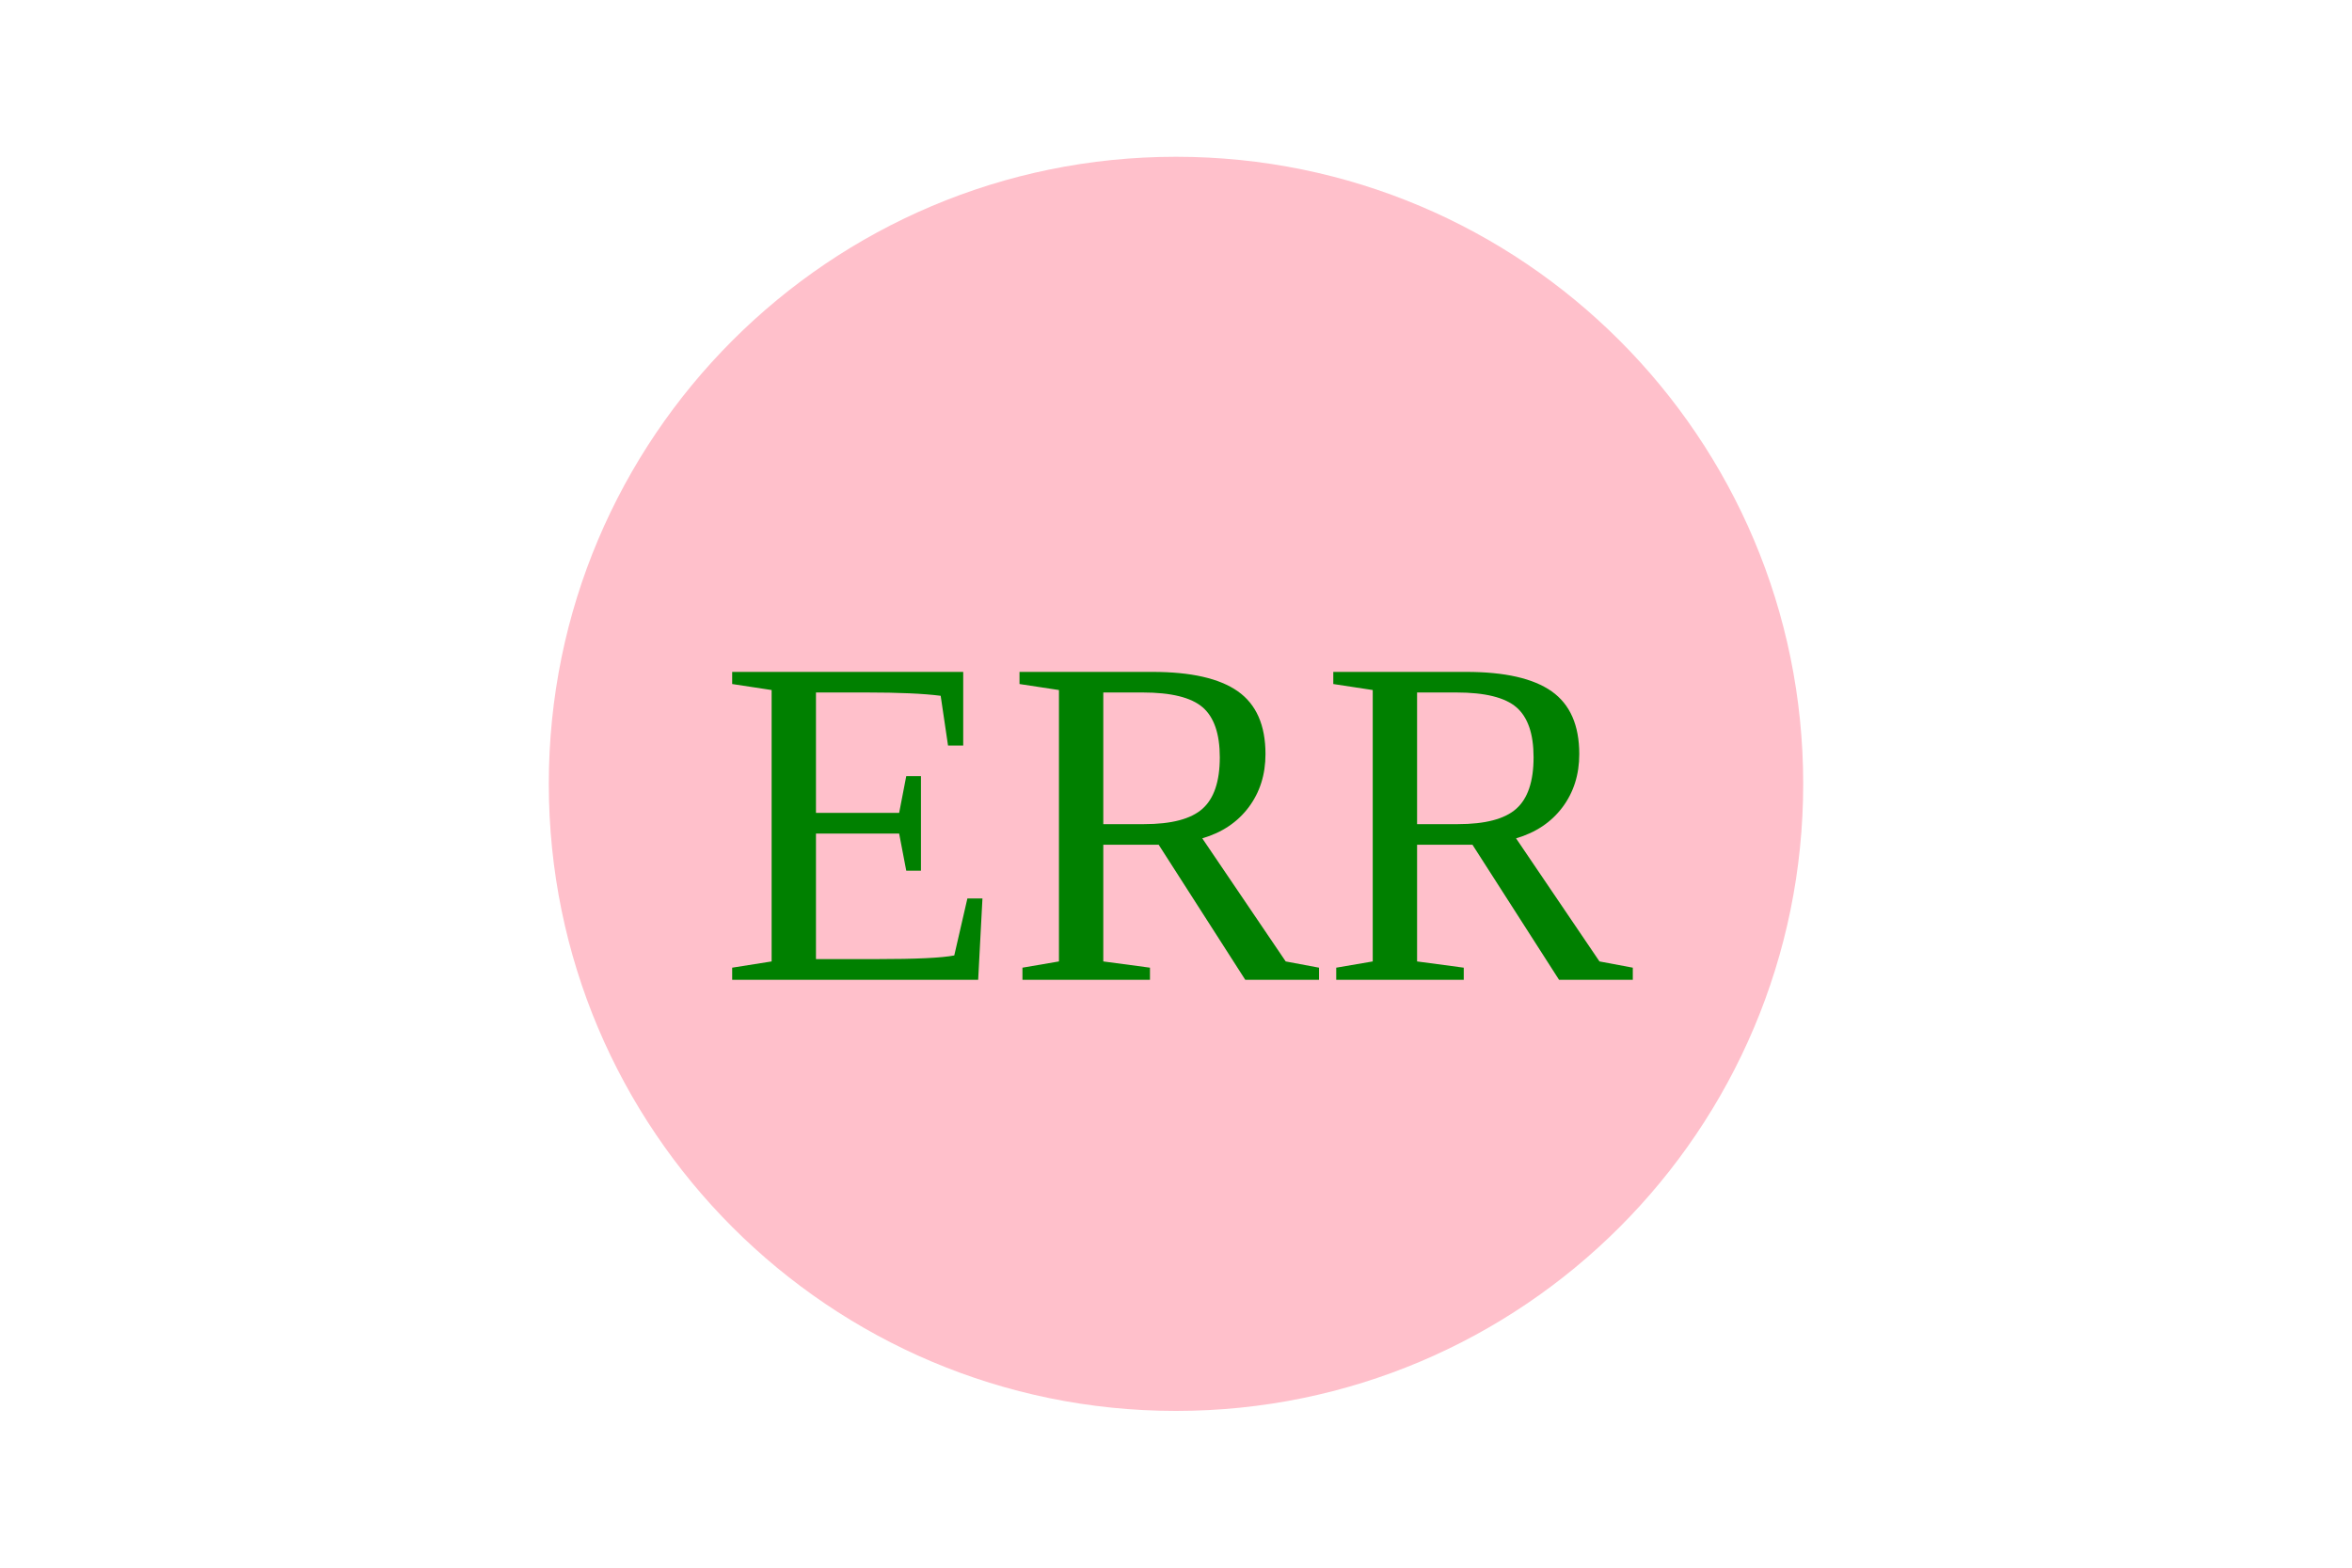
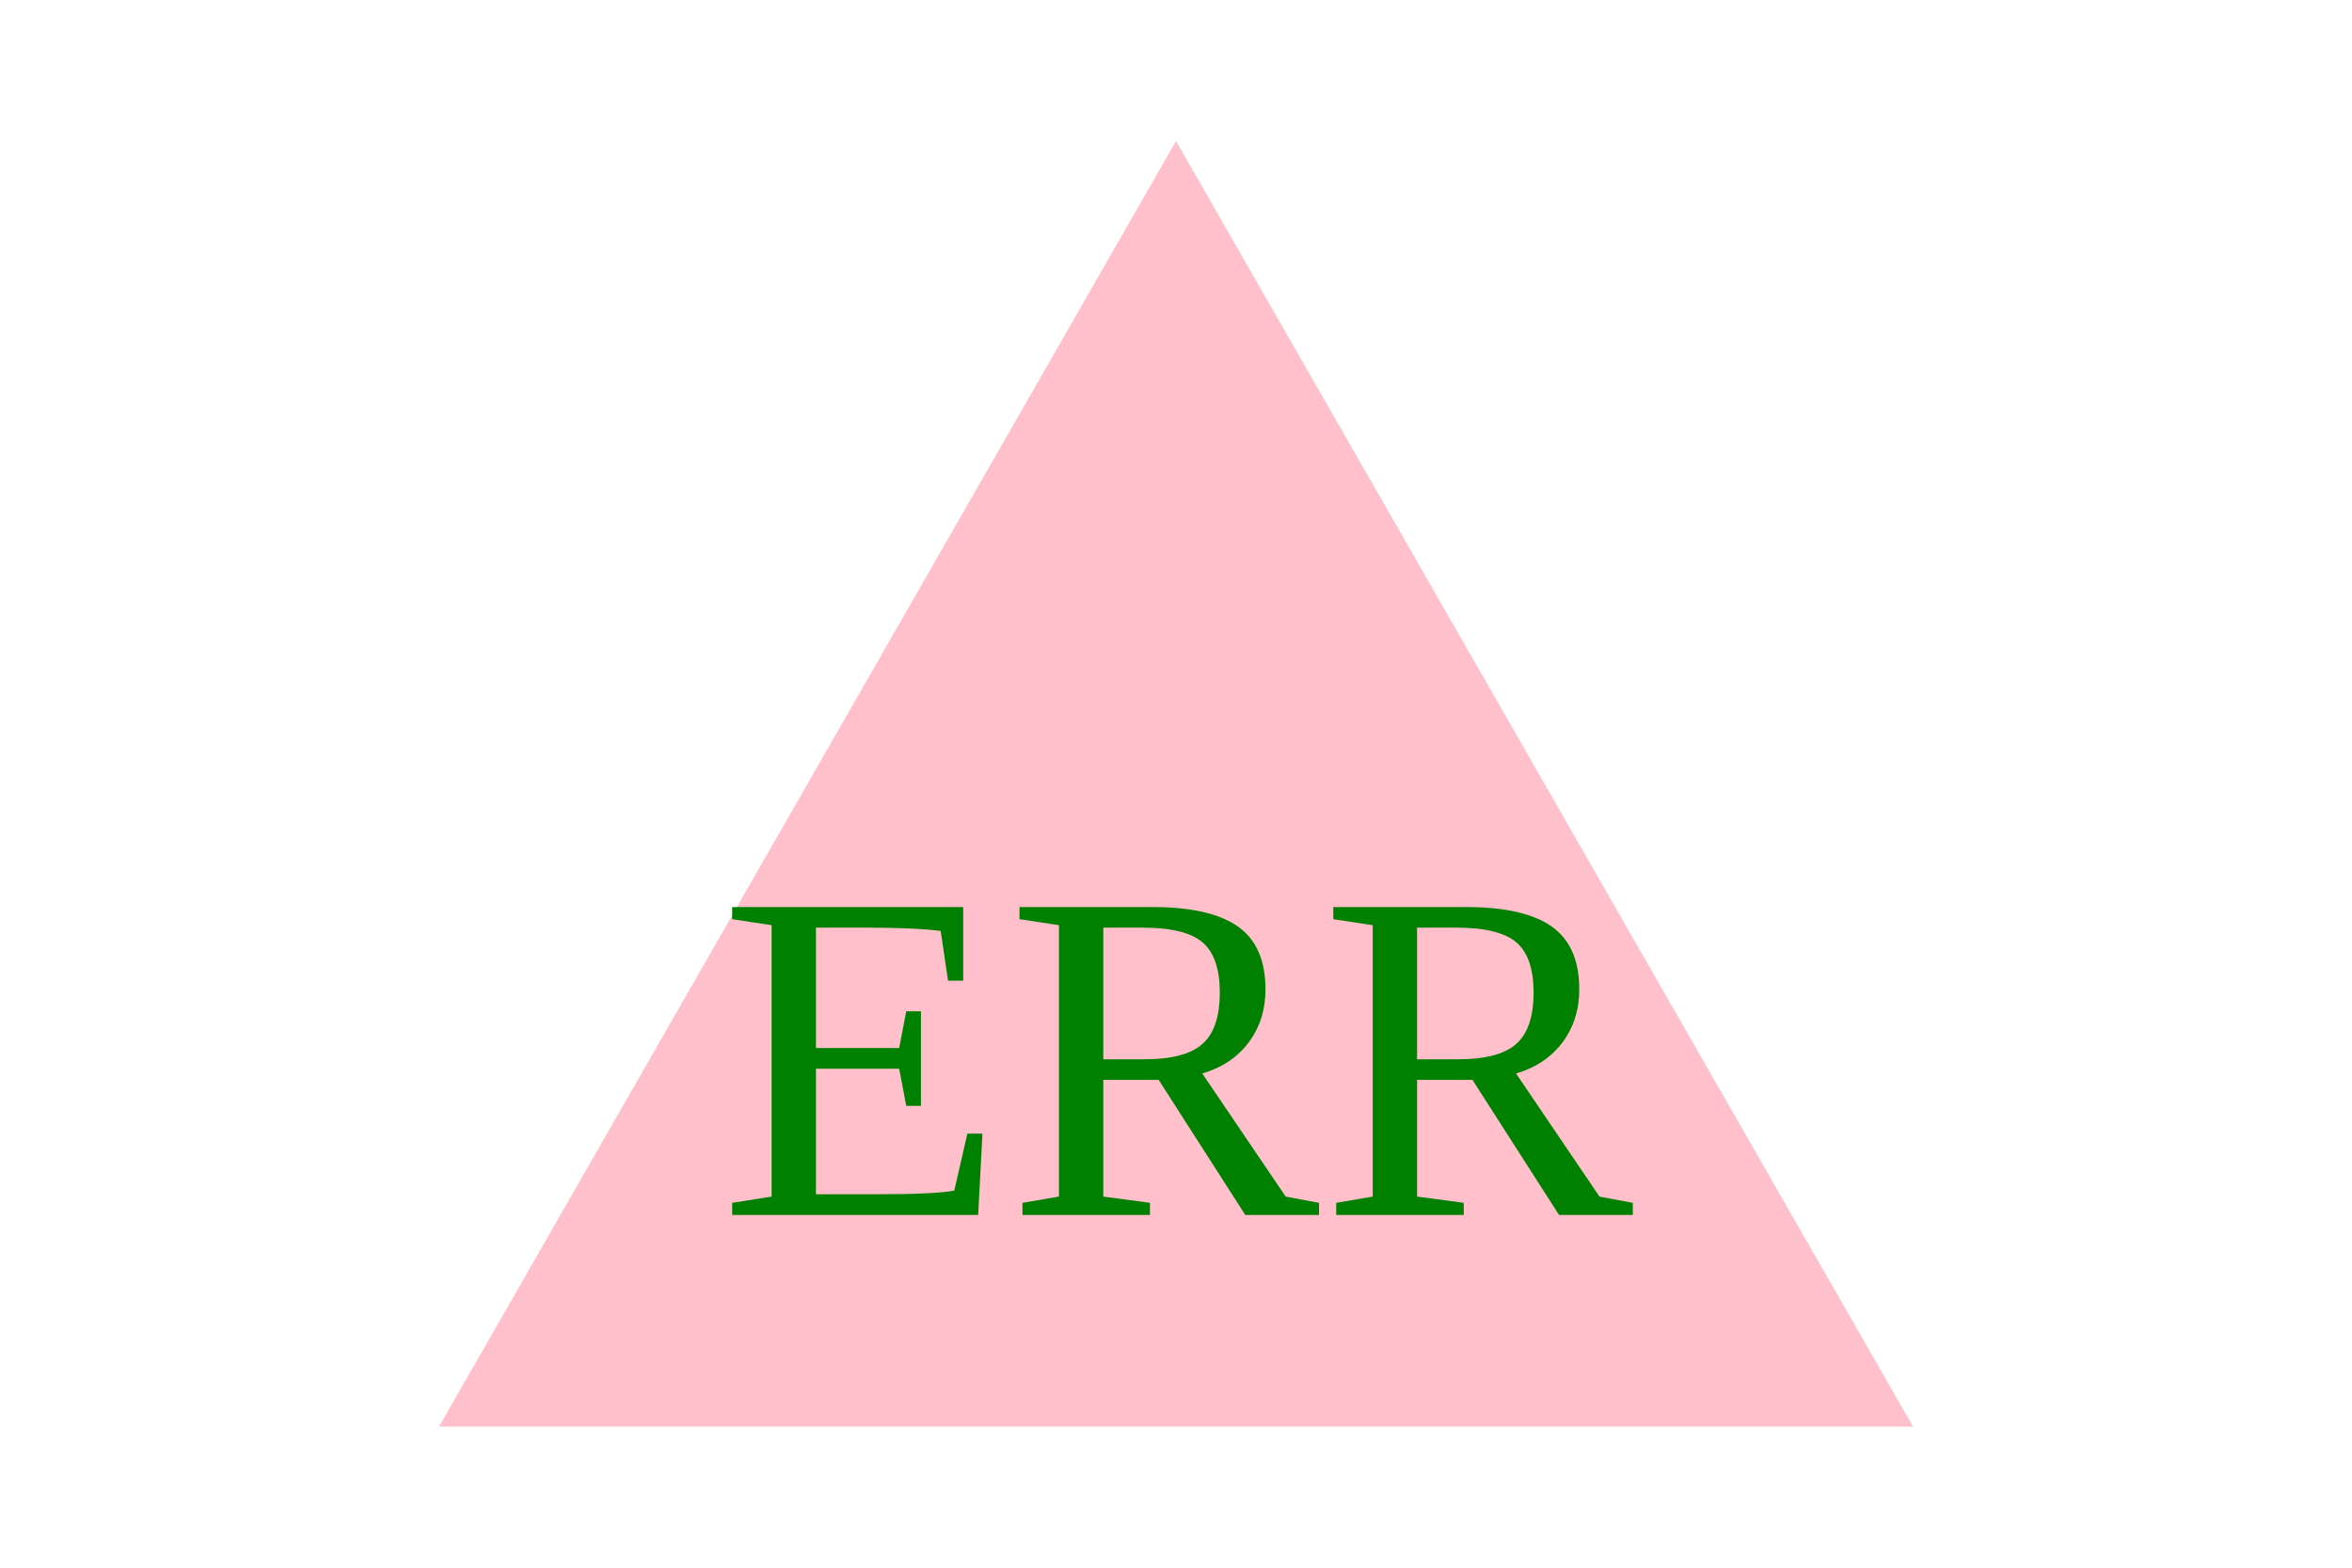
<svg xmlns="http://www.w3.org/2000/svg" version="1.1" width="300" height="200">
-   <circle cx="150" cy="100" r="80" fill="pink" />
-   <text x="150" y="125" font-size="60" text-anchor="middle" fill="green">ERR</text>
+   <polygon points="150, 18 244, 182 56, 182" fill="pink" />
+   <text x="150" y="155" font-size="60" text-anchor="middle" fill="green">ERR</text>
</svg>
